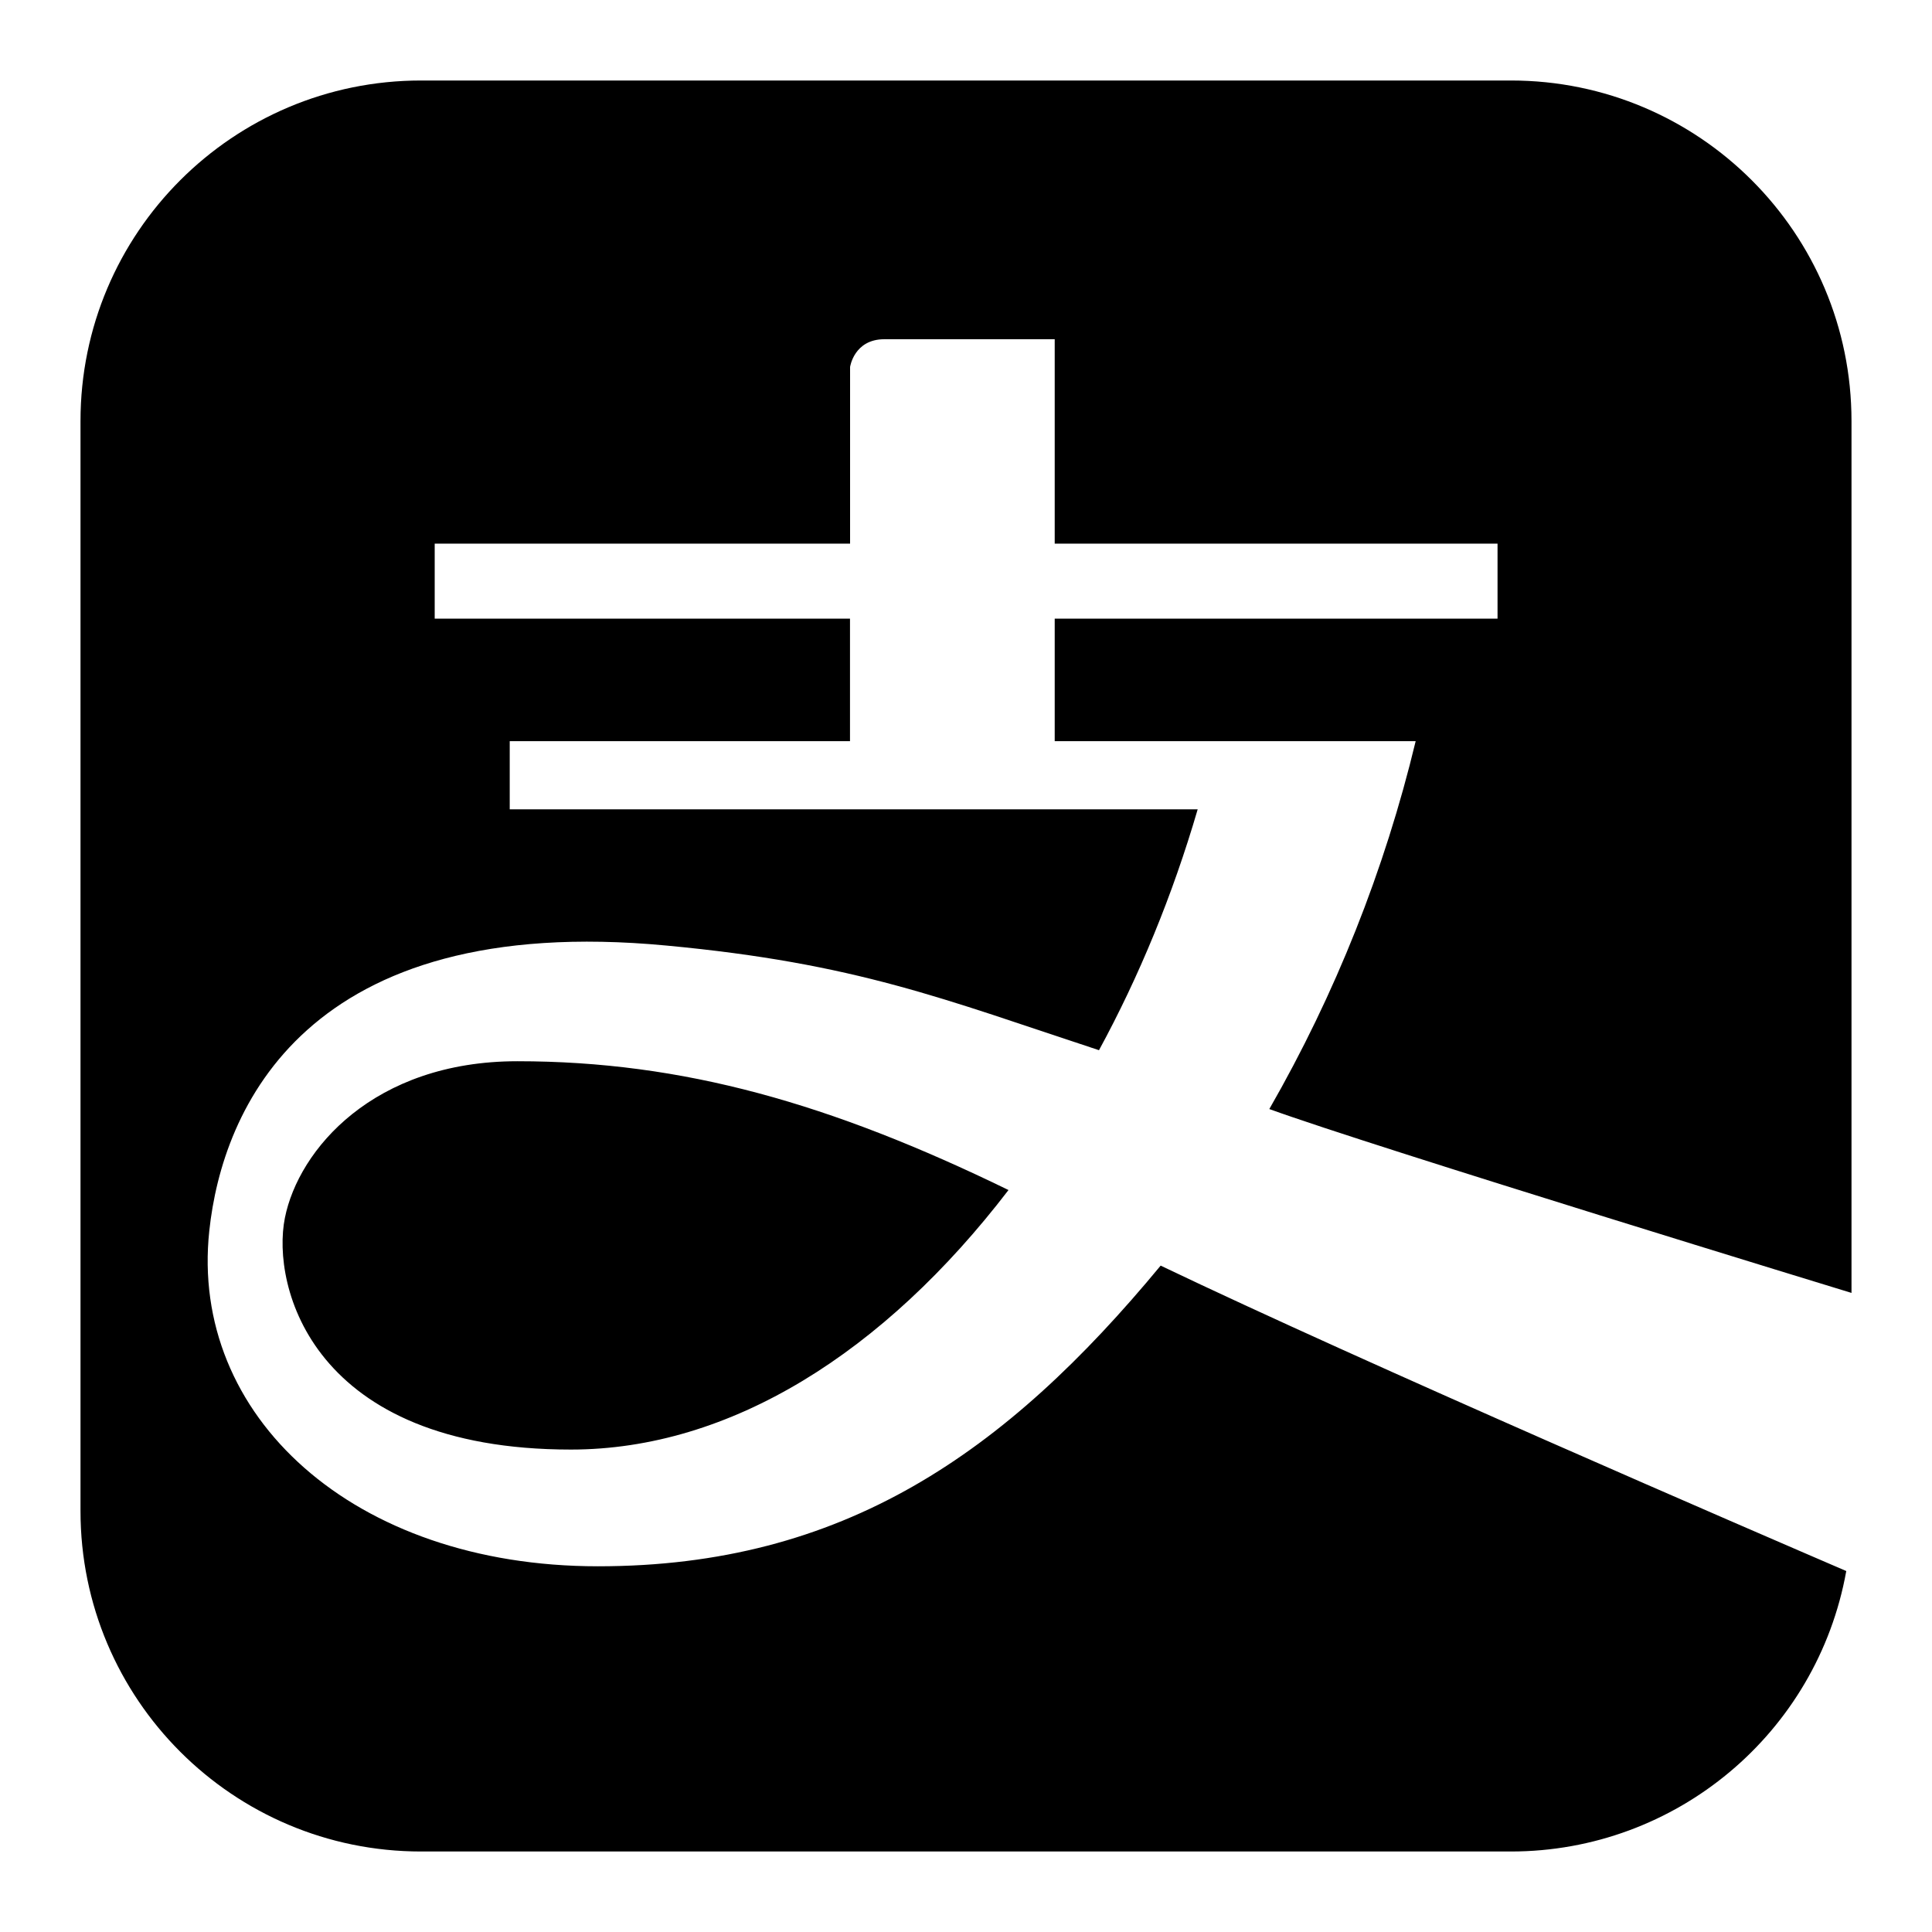
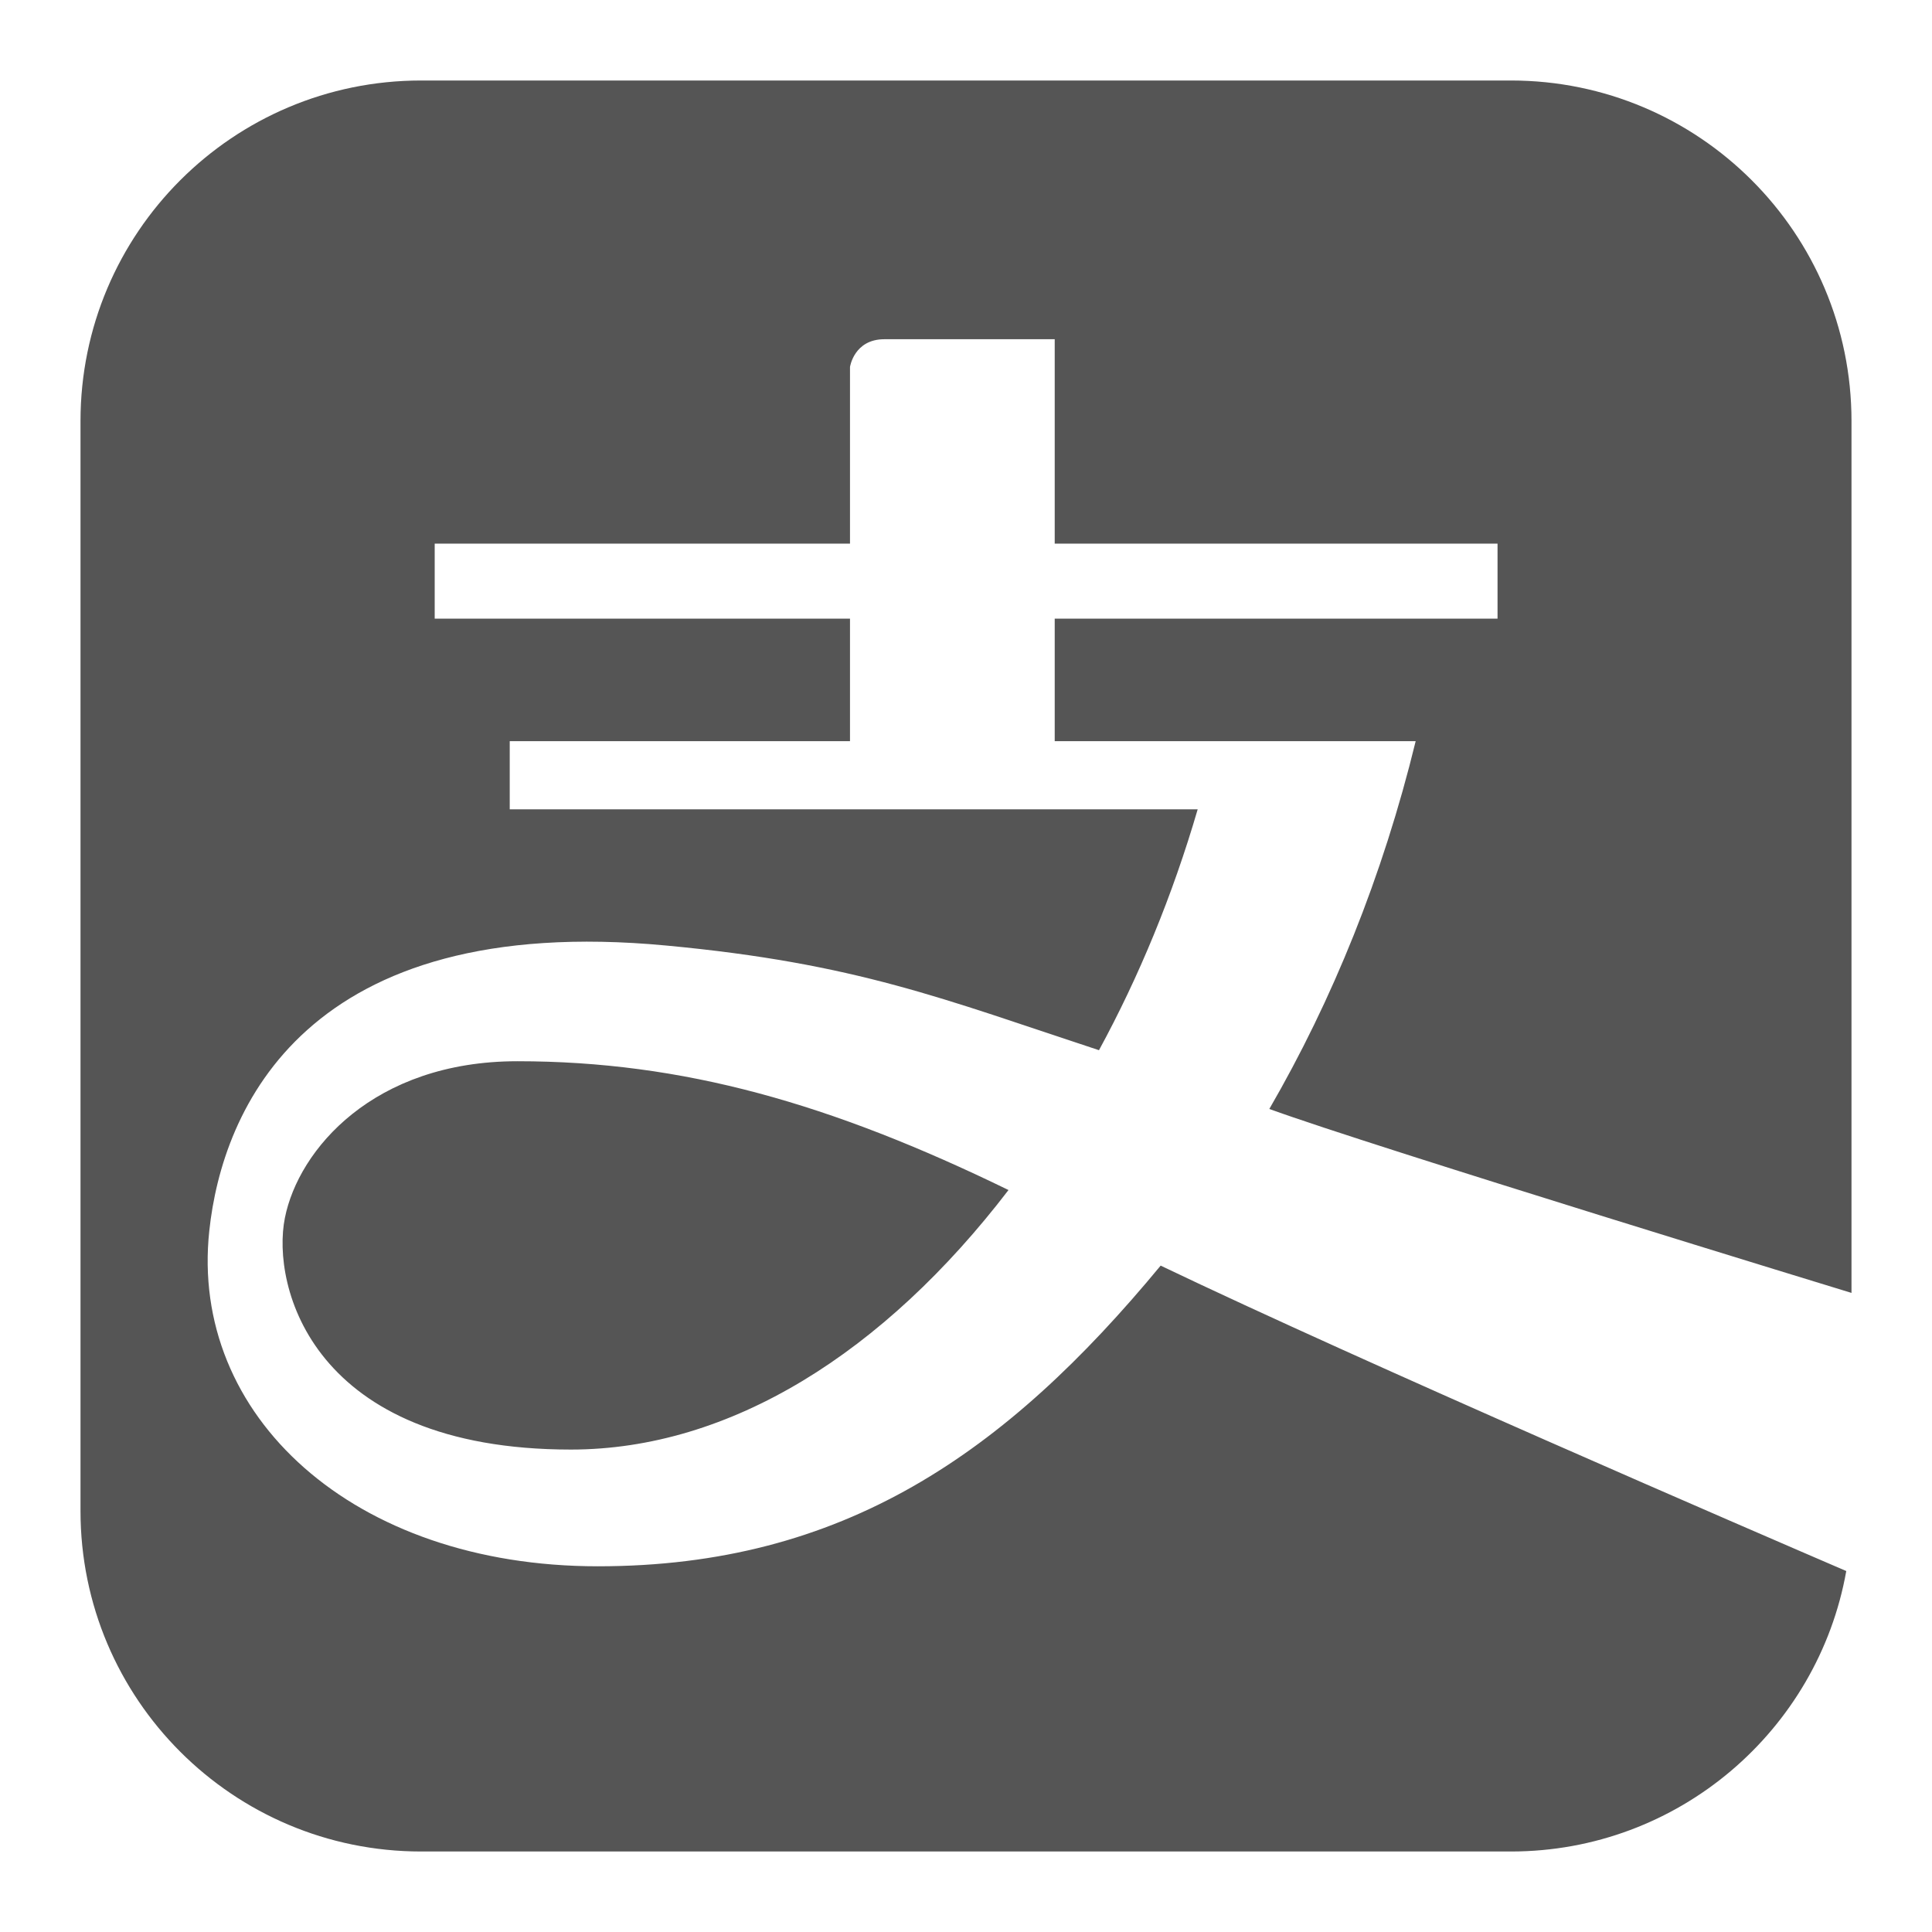
- <svg xmlns="http://www.w3.org/2000/svg" t="1513122244928" class="icon" style="" viewBox="0 0 1024 1024" version="1.1" p-id="7002" width="200" height="200">
-   <defs>
-     <style type="text/css" />
-   </defs>
-   <path d="M981.333 685.269V223.189A180.48 180.48 0 0 0 800.853 42.667H223.147A180.48 180.48 0 0 0 42.667 223.147v577.707A180.48 180.48 0 0 0 223.147 981.333h577.707a180.608 180.608 0 0 0 177.707-148.651c-47.829-20.608-255.317-110.123-363.392-161.877-82.347 99.584-168.405 159.36-298.24 159.36-129.92 0-216.533-79.957-205.995-177.835 6.827-64.256 50.901-169.259 242.261-151.168 100.821 9.429 146.987 28.373 229.291 55.467 21.163-38.912 38.955-81.92 52.309-127.659H270.165v-36.139h180.352V327.893H230.4v-39.765h220.16V194.517s2.048-14.72 18.176-14.72h90.283v108.331h234.709v39.765h-234.709v64.939h191.317a738.048 738.048 0 0 1-77.568 194.987c55.467 20.139 308.565 97.451 308.565 97.451zM302.592 768.299c-137.259 0-158.848-86.613-151.595-122.795 7.253-36.181 47.019-83.029 123.221-83.029 87.723 0 166.144 22.4 260.309 68.267-66.048 86.229-147.541 137.557-231.936 137.557z" p-id="7003" />
+ <svg xmlns="http://www.w3.org/2000/svg" width="24" height="24" viewBox="0 0 24 24">
+   <g fill="none" fill-rule="evenodd" transform="translate(-696 -1152)">
+     <path fill="#555" fill-rule="nonzero" d="M22,15.061 L22,4.231 C22,1.894 20.106,0 17.769,0 L4.231,0 C1.894,0 0,1.894 0,4.231 L0,17.769 C0,20.106 1.894,22 4.231,22 L17.769,22 C19.852,22 21.583,20.494 21.935,18.516 C20.814,18.033 15.951,15.935 13.418,14.722 C11.489,17.056 9.471,18.457 6.427,18.457 C3.383,18.457 1.353,16.583 1.6,14.289 C1.76,12.783 2.793,10.322 7.278,10.746 C9.641,10.967 10.723,11.411 12.652,12.046 C13.148,11.134 13.565,10.127 13.878,9.054 L5.332,9.054 L5.332,8.207 L9.559,8.207 L9.559,6.685 L4.4,6.685 L4.4,5.753 L9.559,5.753 L9.559,3.559 C9.559,3.559 9.608,3.214 9.986,3.214 L12.102,3.214 L12.102,5.753 L17.603,5.753 L17.603,6.685 L12.102,6.685 L12.102,8.207 L16.586,8.207 C16.176,9.889 15.55,11.427 14.768,12.776 C16.068,13.249 22,15.061 22,15.061 Z M6.092,17.007 C2.875,17.007 2.369,14.976 2.539,14.129 C2.708,13.281 3.641,12.183 5.427,12.183 C7.483,12.183 9.321,12.708 11.528,13.783 C9.98,15.804 8.07,17.007 6.092,17.007 Z" transform="translate(697 1153)" />
+   </g>
</svg>
